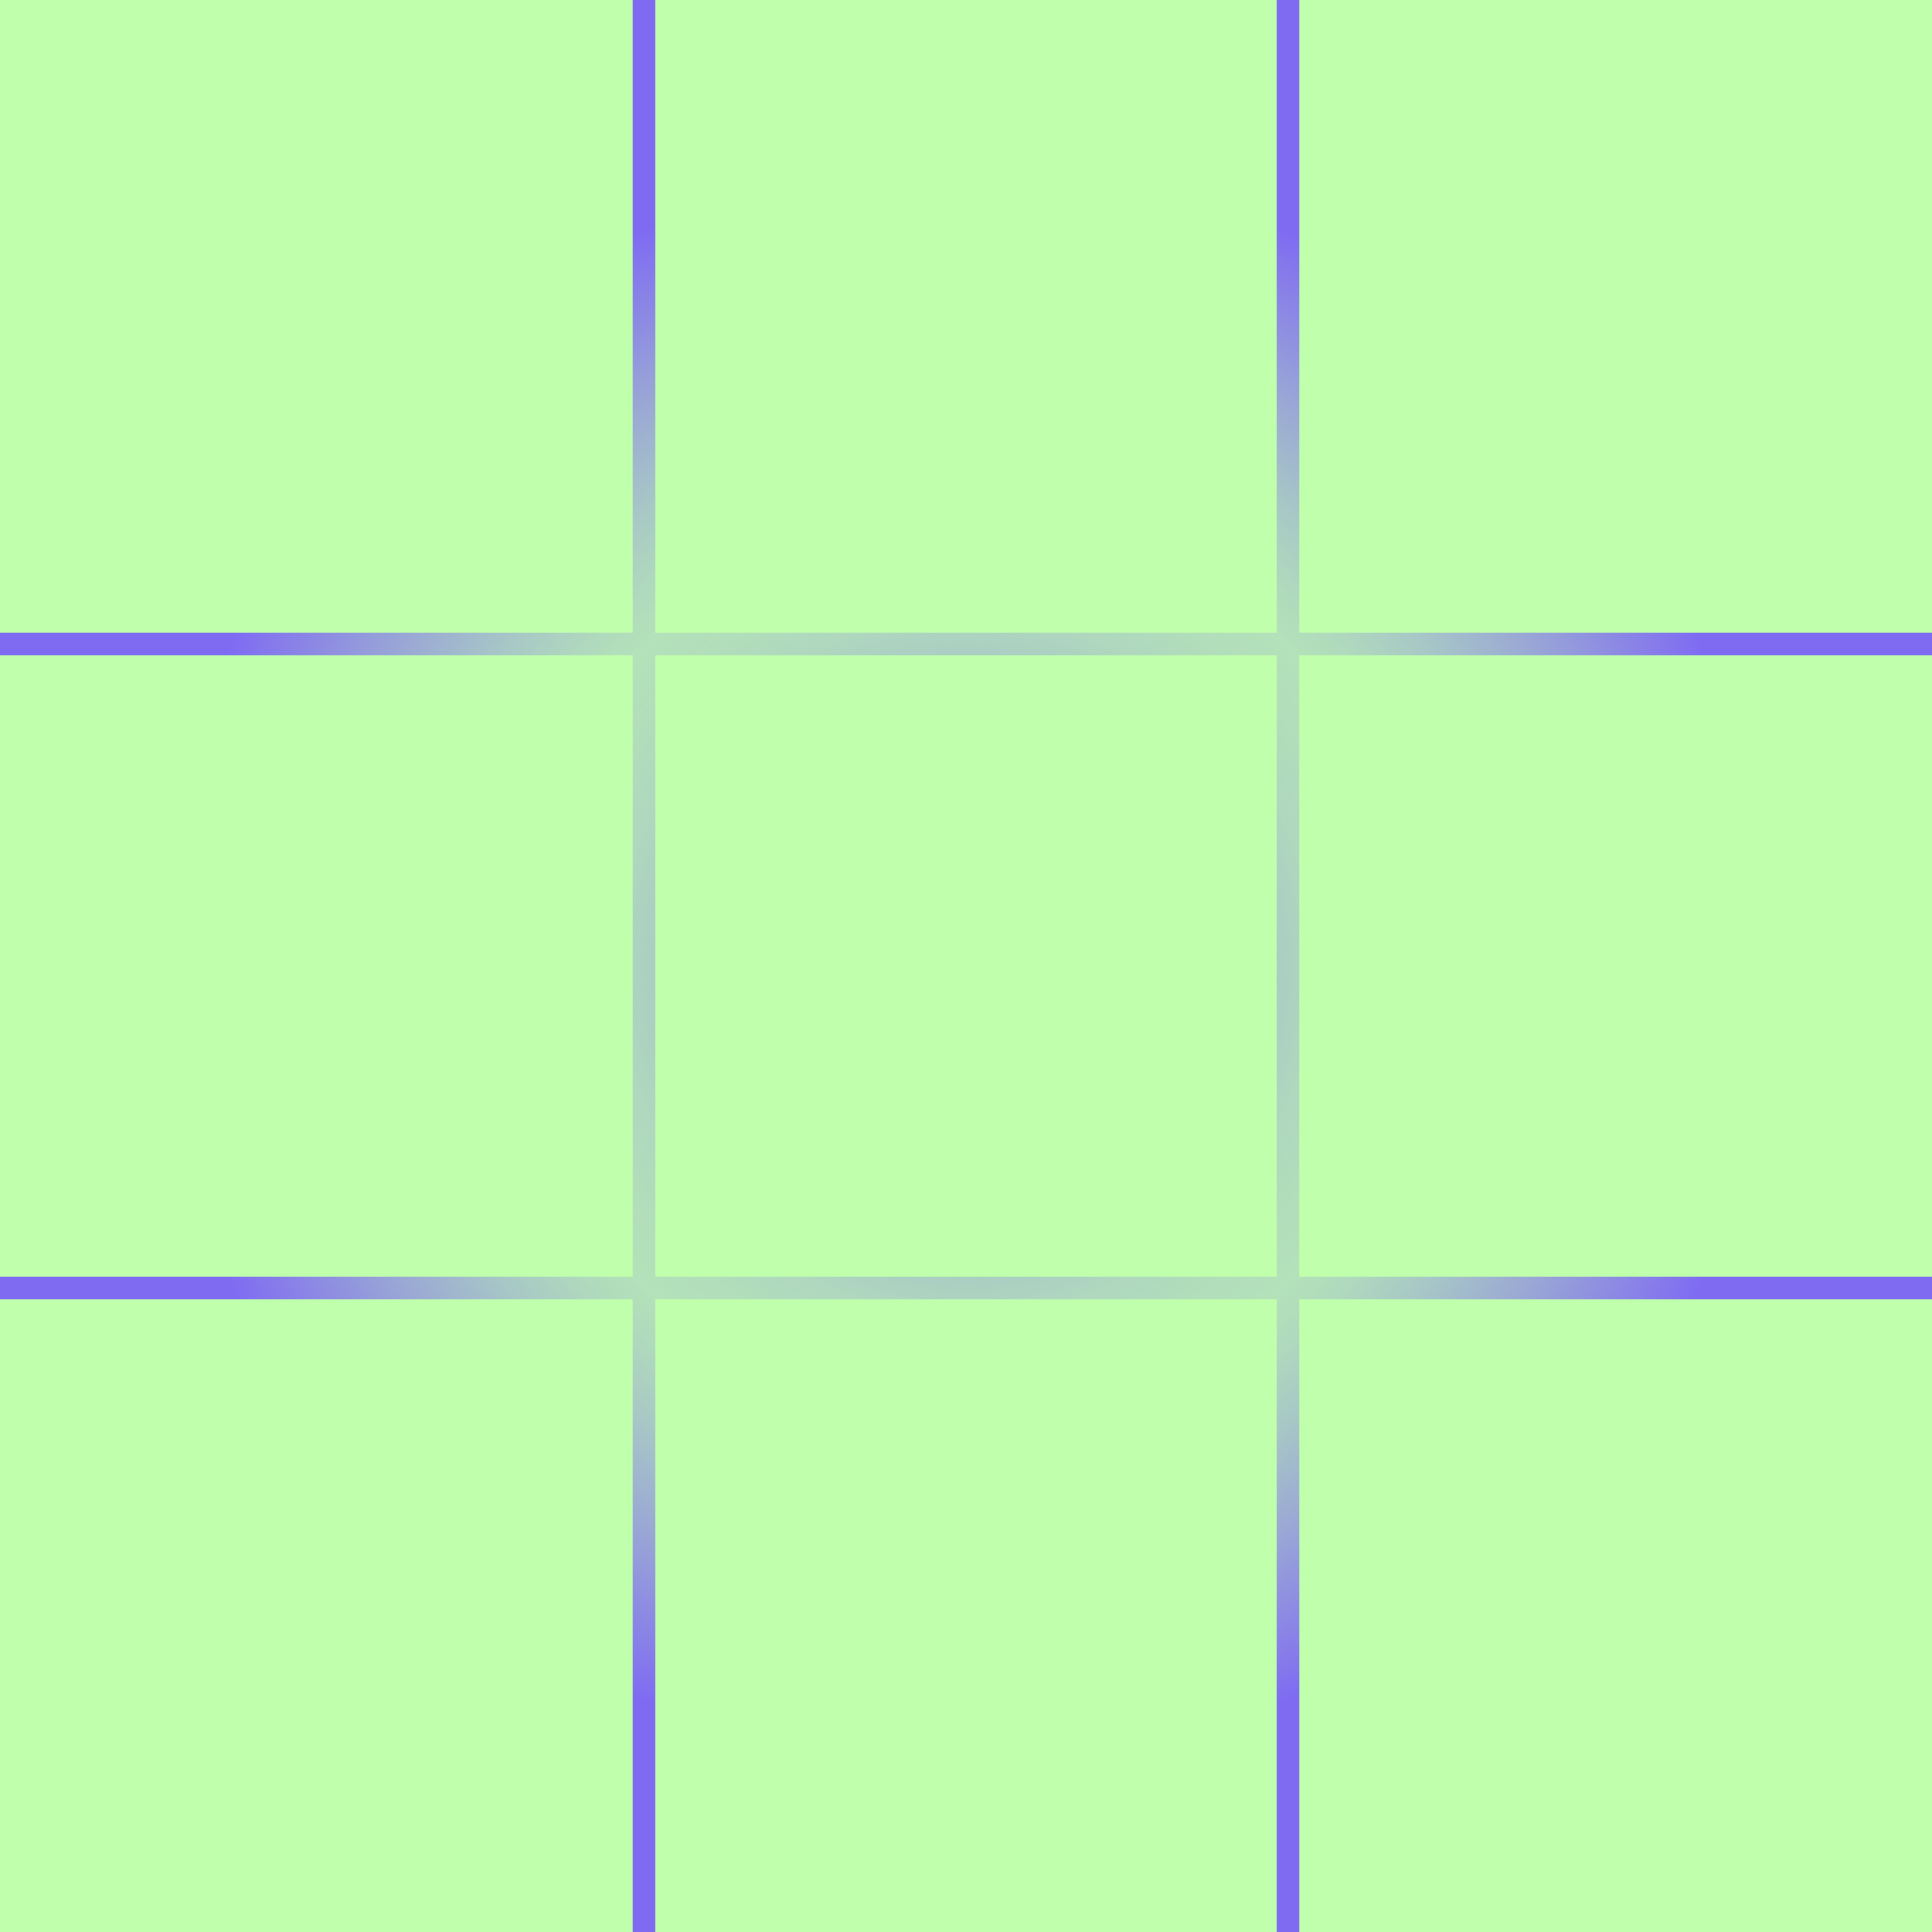
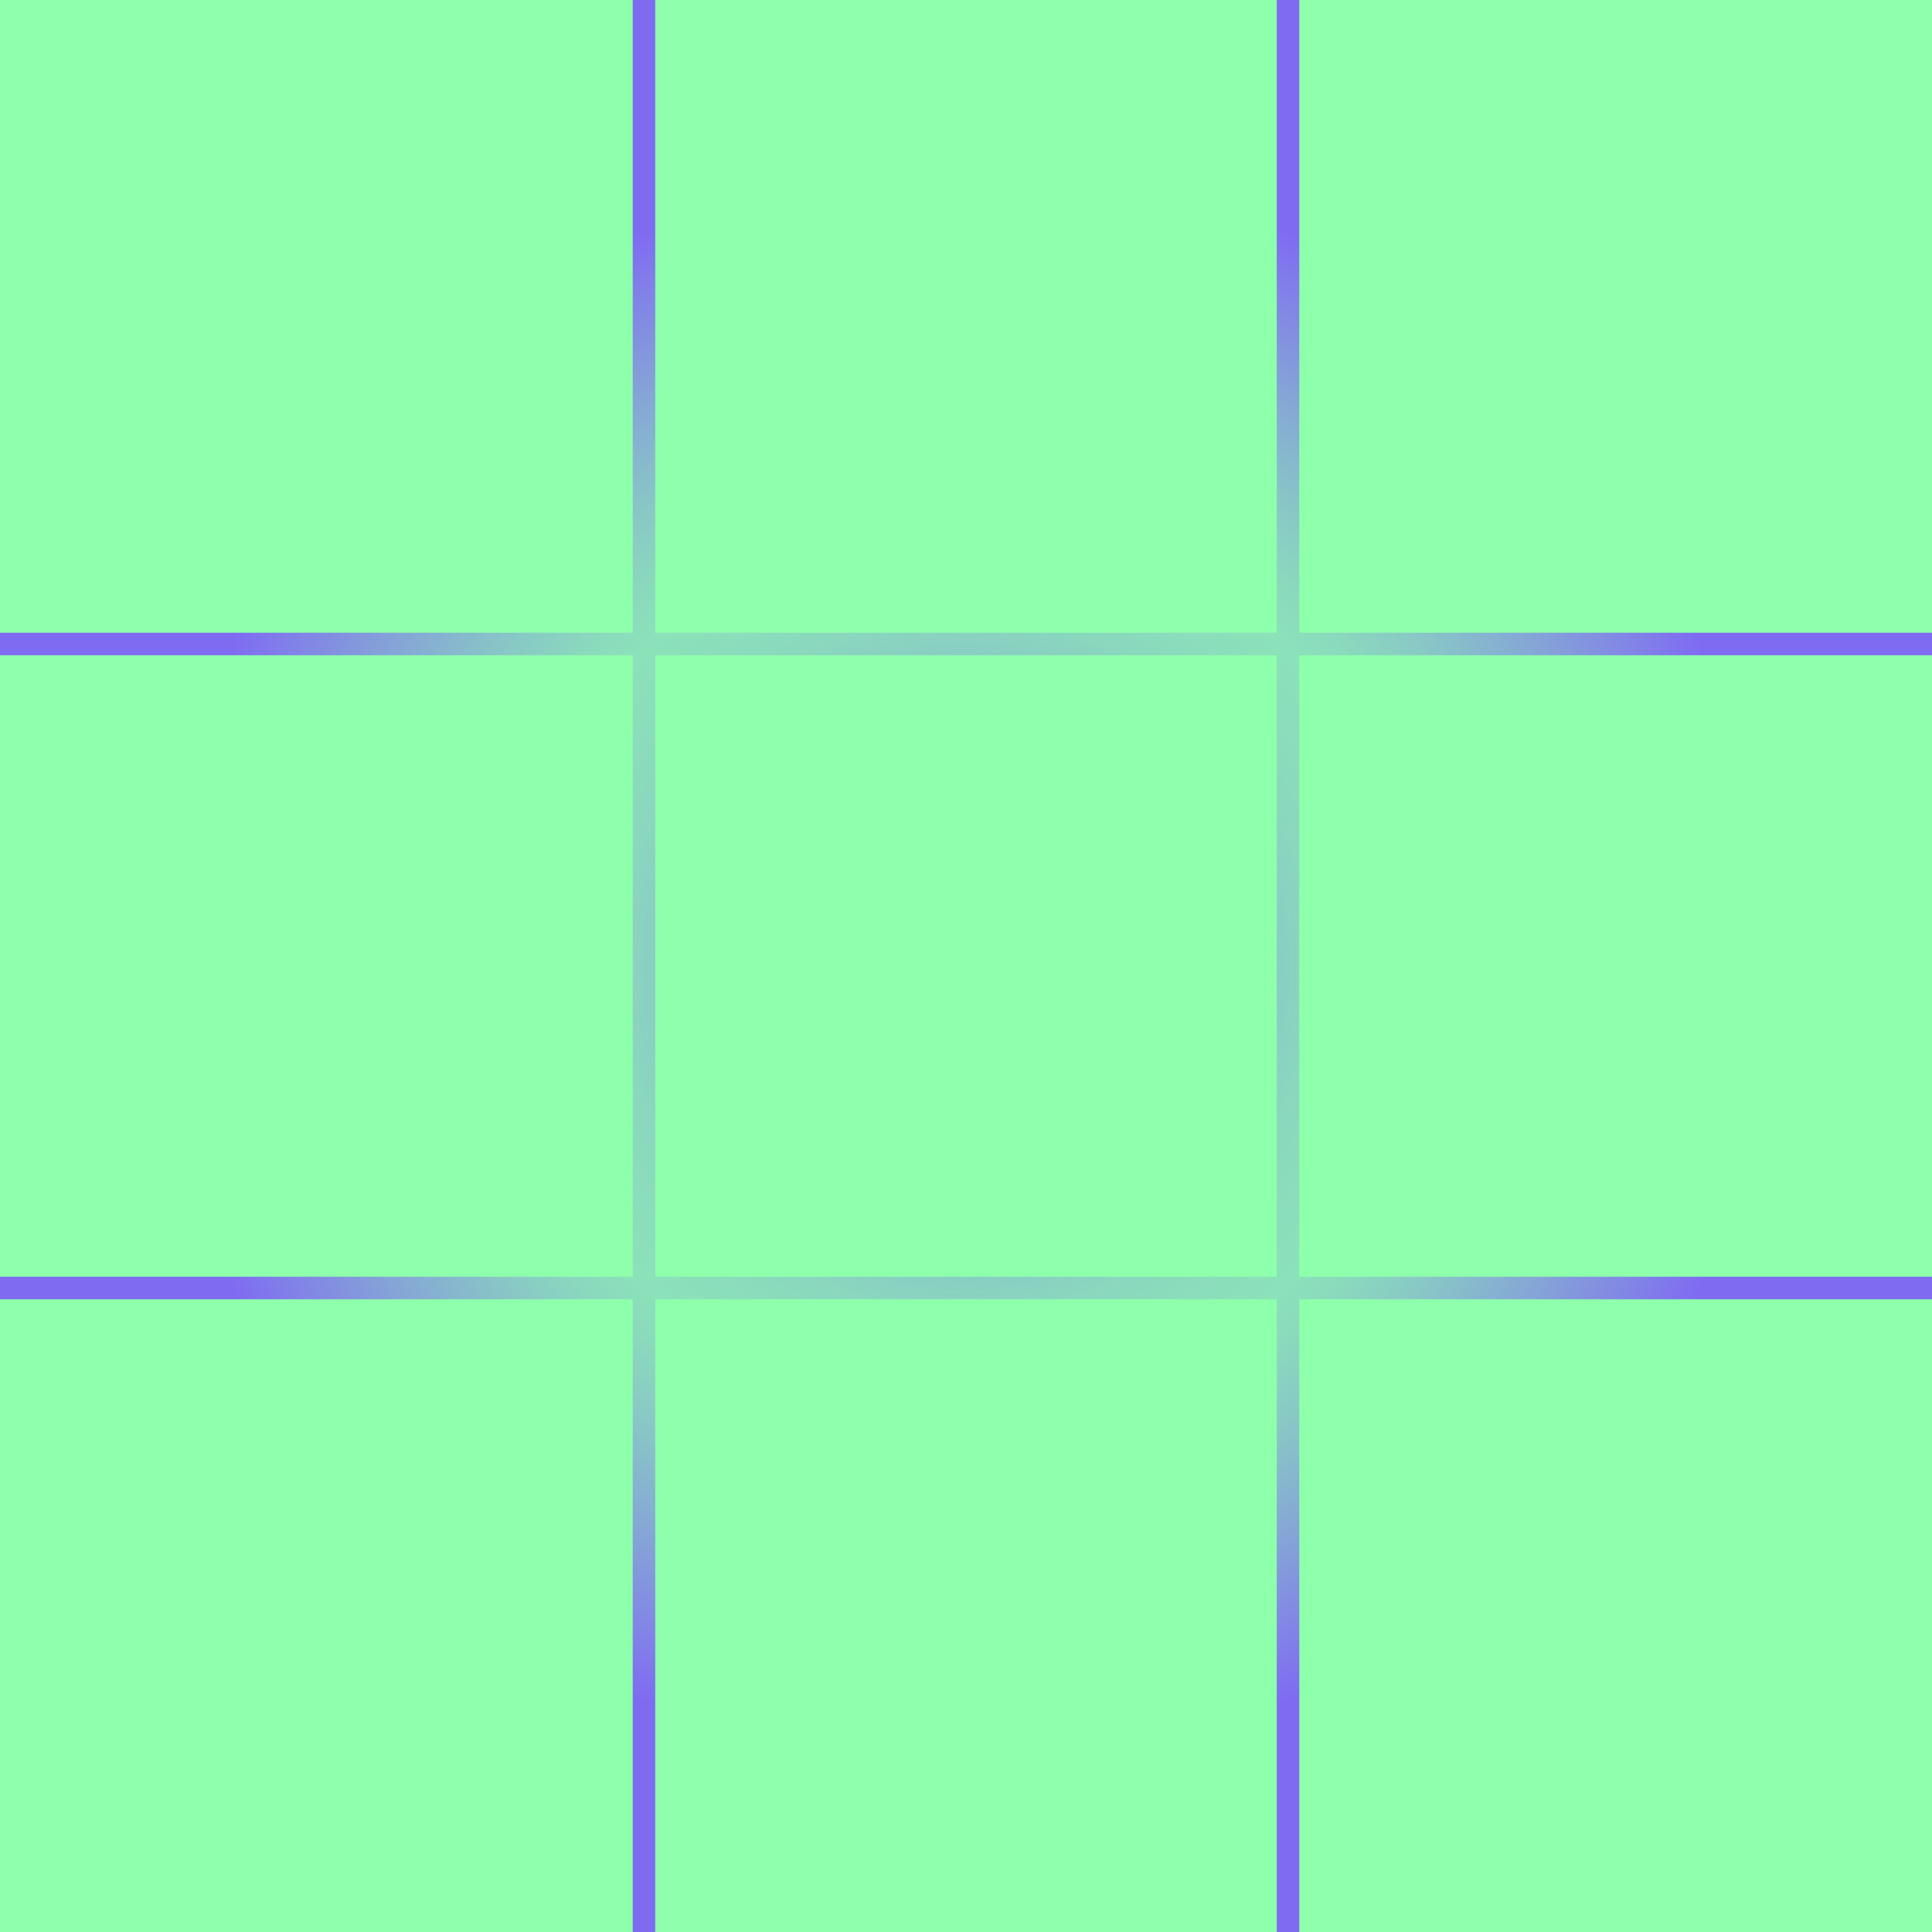
<svg xmlns="http://www.w3.org/2000/svg" id="_레이어_1" data-name="레이어 1" viewBox="0 0 512 512">
  <defs>
    <style>
      .cls-1 {
+         fill: #8effab;
+       }
+ 
+       .cls-2 {
        fill: none;
        stroke: url(#_무제_그라디언트_304);
        stroke-miterlimit: 10;
        stroke-width: 6px;
-       }
- 
-       .cls-2 {
-         fill: #c0ffab;
      }
    </style>
    <radialGradient id="_무제_그라디언트_304" data-name="무제 그라디언트 304" cx="256" cy="256" fx="256" fy="256" r="256" gradientTransform="translate(512) rotate(90)" gradientUnits="userSpaceOnUse">
      <stop offset=".1" stop-color="#7f6bf2" stop-opacity=".85" />
      <stop offset=".15" stop-color="#7f6bf2" stop-opacity=".71" />
      <stop offset=".17" stop-color="#7f6bf2" stop-opacity=".66" />
      <stop offset=".23" stop-color="#7f6bf2" stop-opacity=".5" />
      <stop offset=".3" stop-color="#7f6bf2" stop-opacity=".37" />
      <stop offset=".36" stop-color="#7f6bf2" stop-opacity=".27" />
      <stop offset=".42" stop-color="#7f6bf2" stop-opacity=".22" />
      <stop offset=".47" stop-color="#7f6bf2" stop-opacity=".2" />
      <stop offset=".51" stop-color="#7f6bf2" stop-opacity=".25" />
      <stop offset=".58" stop-color="#7f6bf2" stop-opacity=".38" />
      <stop offset=".67" stop-color="#7f6bf2" stop-opacity=".59" />
      <stop offset=".78" stop-color="#7f6bf2" stop-opacity=".87" />
      <stop offset=".83" stop-color="#7f6bf2" />
    </radialGradient>
  </defs>
-   <rect class="cls-2" x="0" y="0" width="512" height="512" />
-   <path class="cls-1" d="M170.67,0v512M341.33,0v512M512,341.33H0M512,170.67H0" />
+   <rect class="cls-1" x="0" y="0" width="512" height="512" />
+   <path class="cls-2" d="M170.67,0v512M341.33,0v512M512,341.33H0M512,170.67H0" />
</svg>
